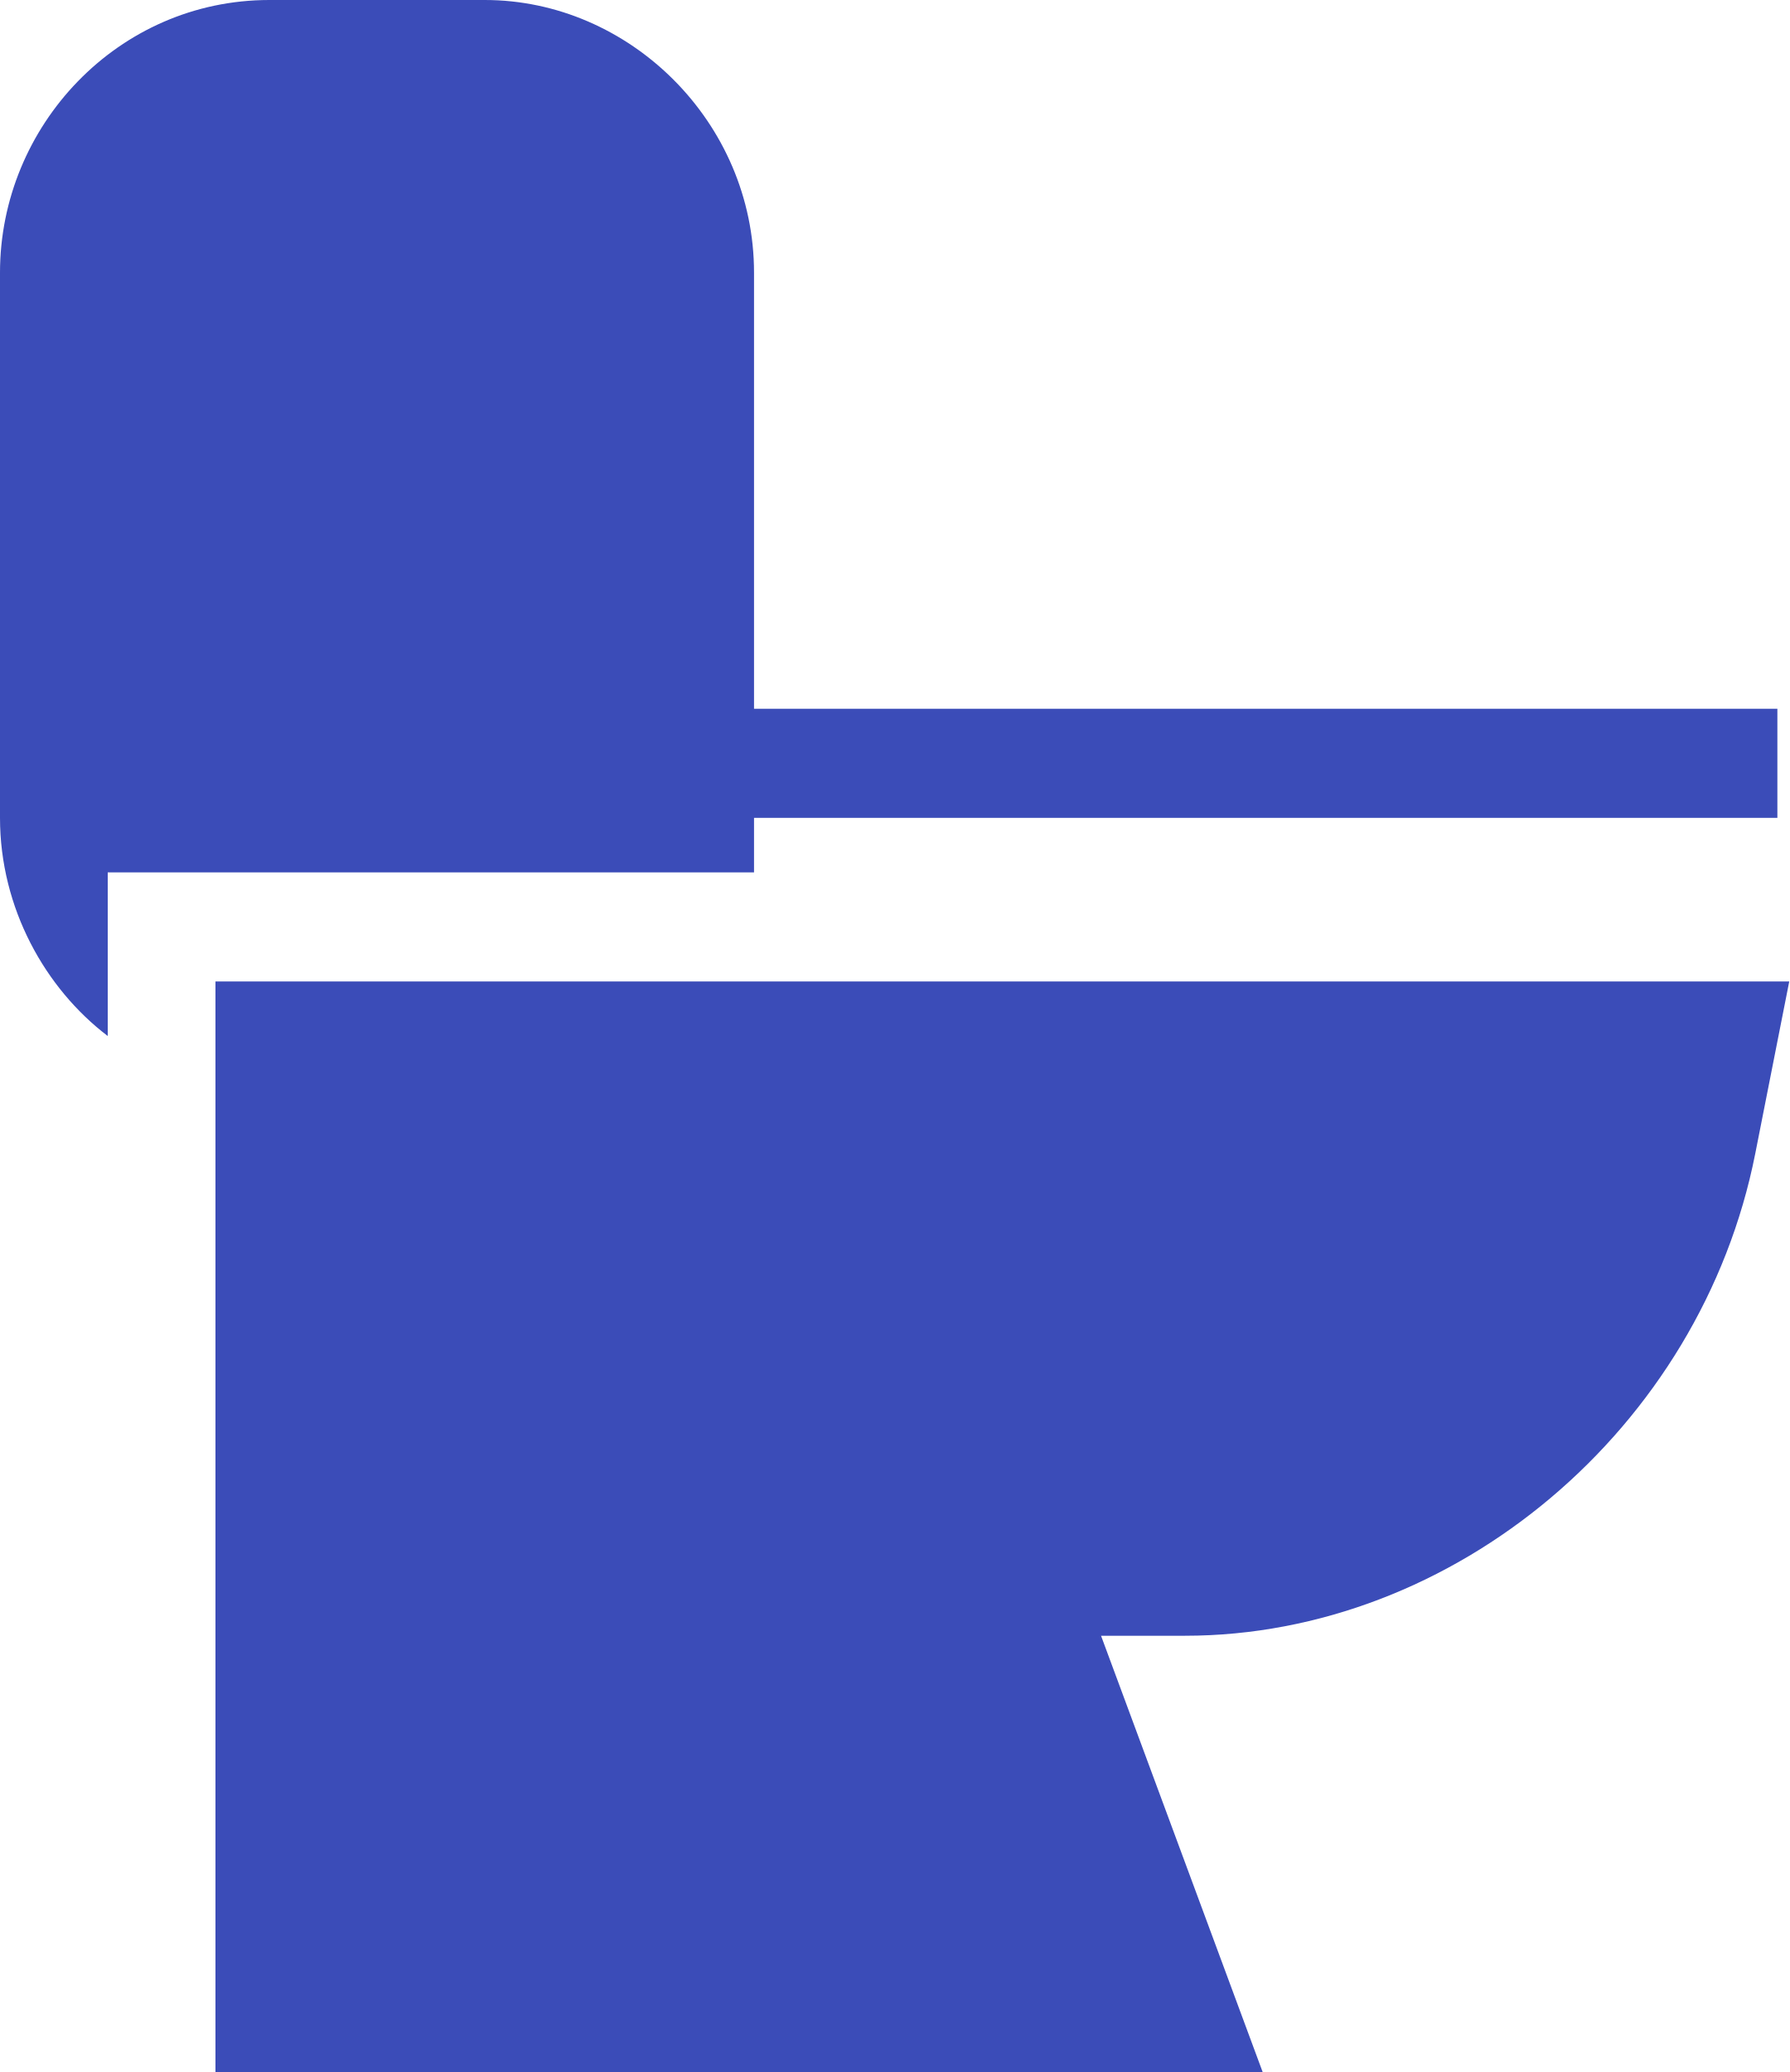
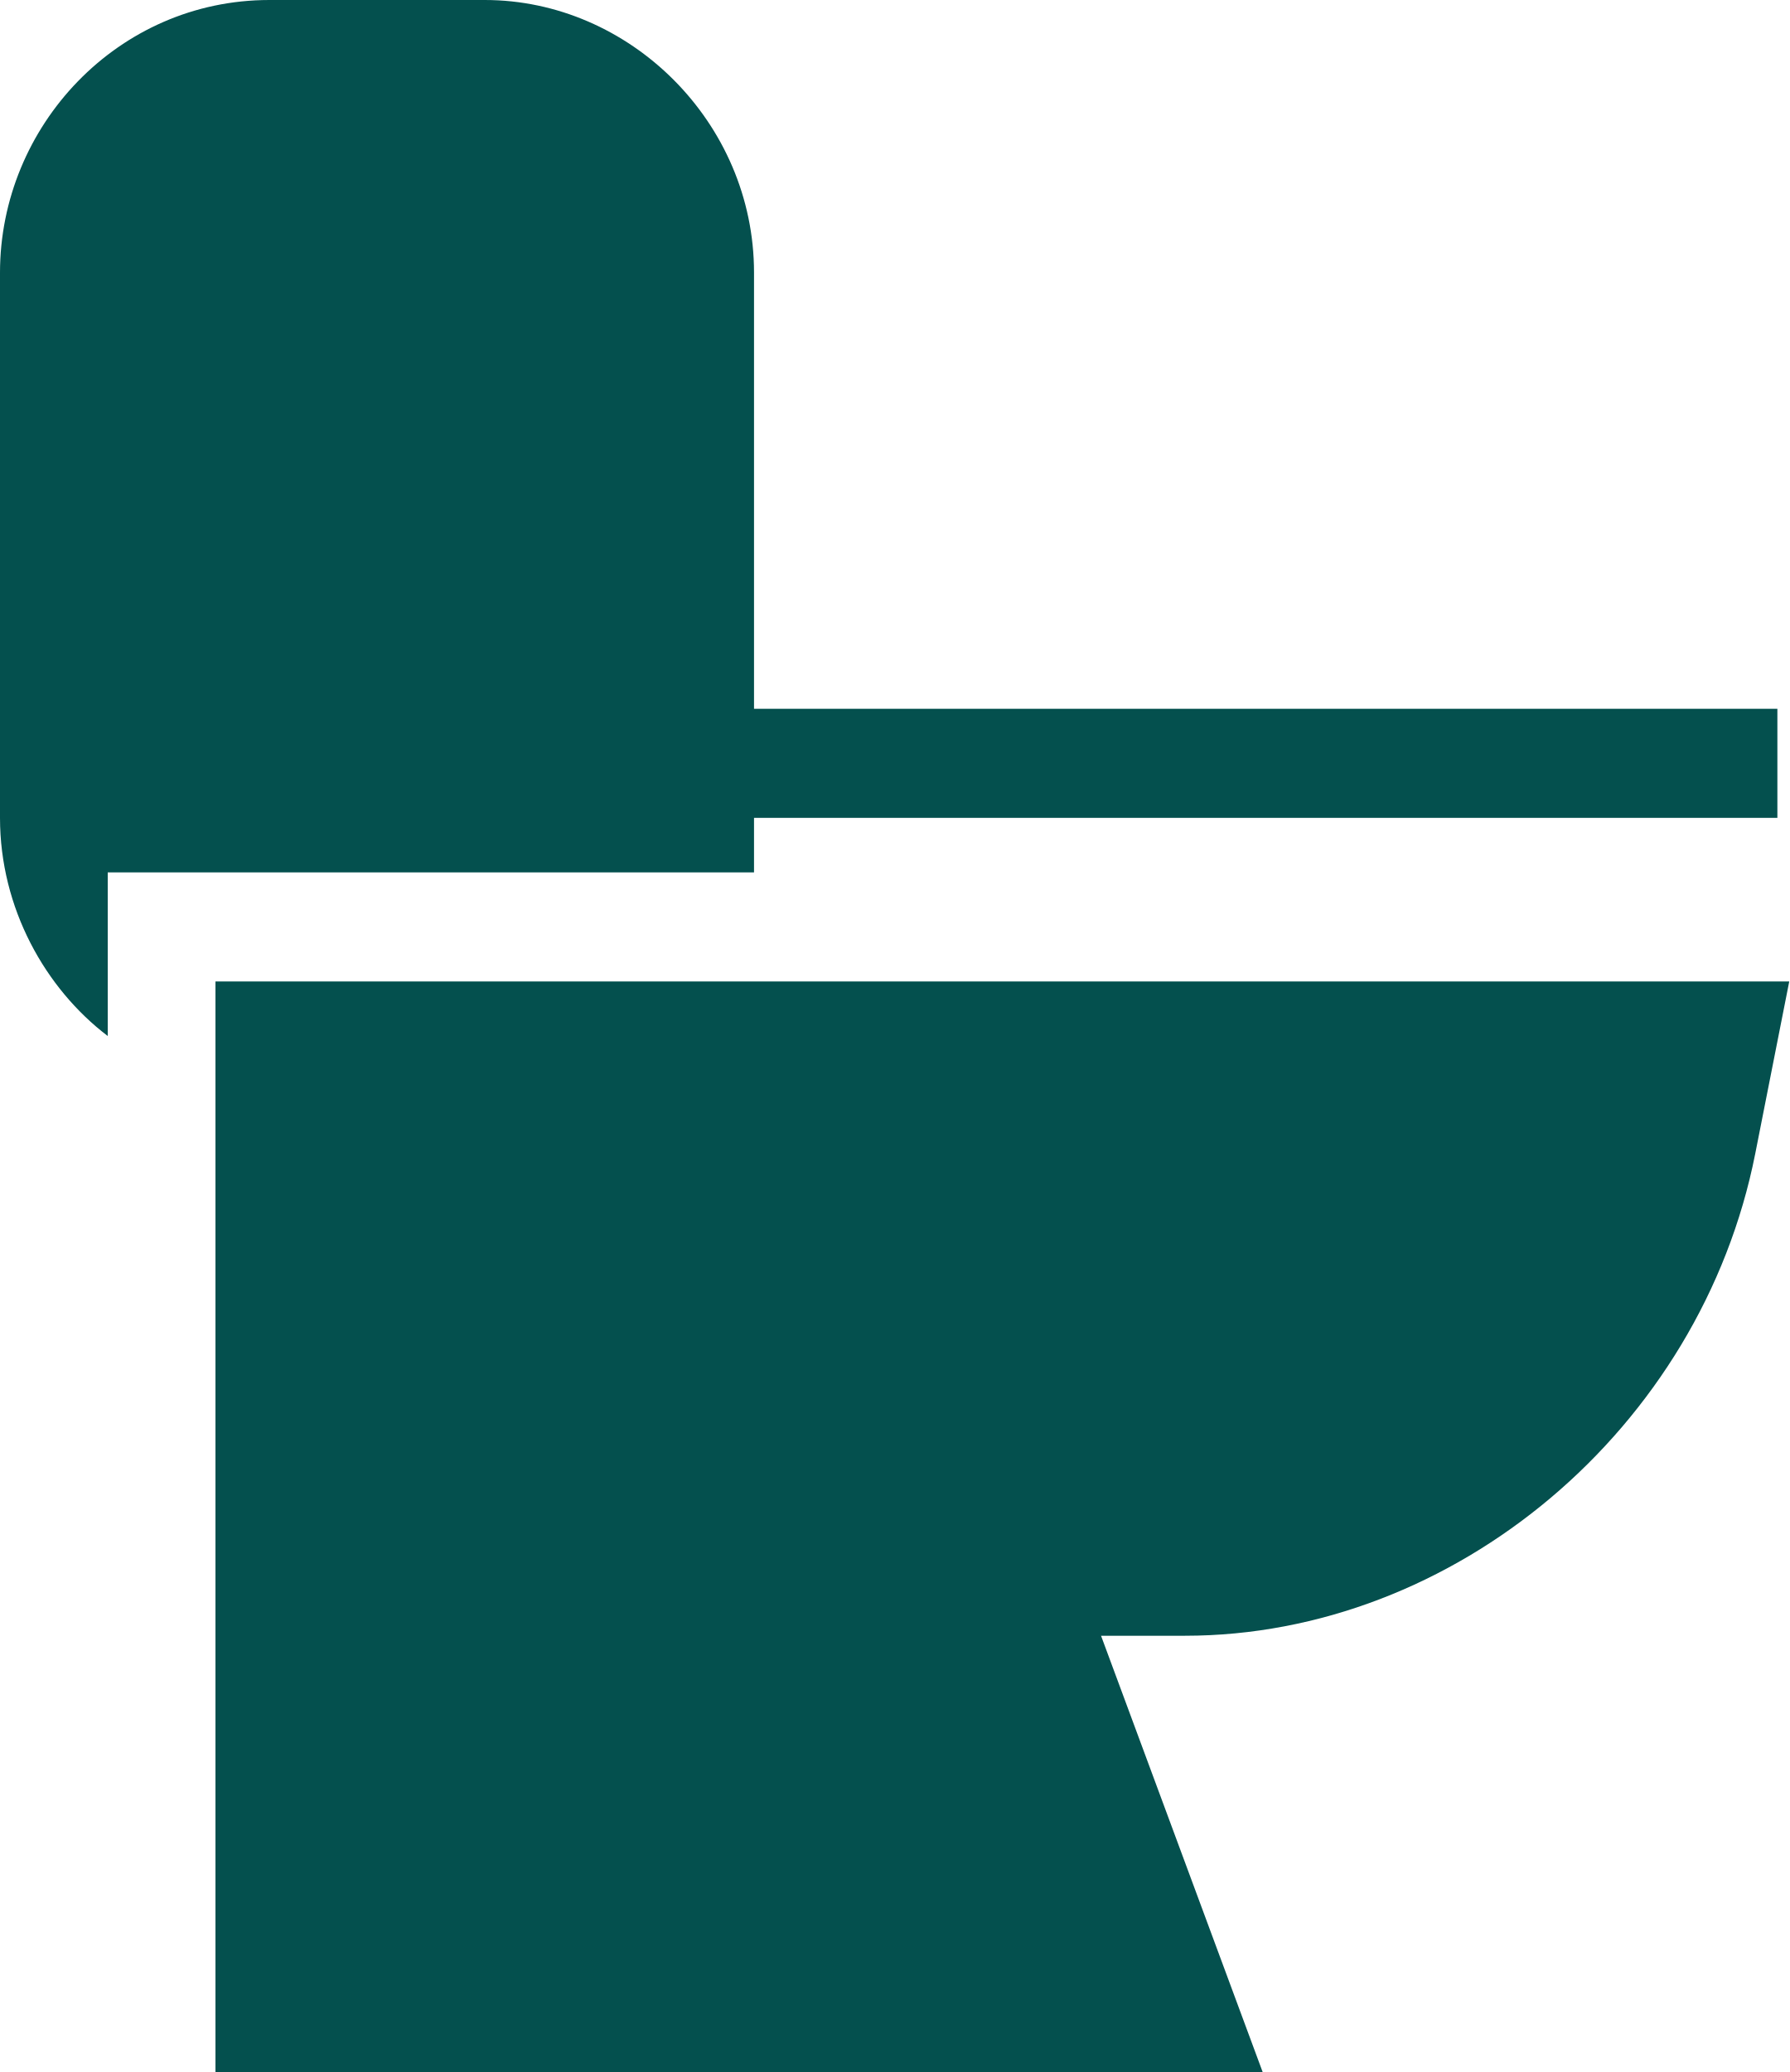
<svg xmlns="http://www.w3.org/2000/svg" width="19" height="22" viewBox="0 0 19 22" fill="none">
-   <path d="M19 10.421L18.639 12.249C18.062 15.171 15.441 17.368 12.583 17.368H11.692L13.408 22H2.288V10.421H19ZM5.148 0C6.685 0 8.007 1.297 8.007 2.895V7.526H18.874V8.684H8.007V9.263H1.144L1.144 11C0.481 10.496 0 9.643 0 8.684V2.895C0 1.338 1.252 0 2.86 0H5.148Z" fill="#3B4CB8" />
+   <path d="M19 10.421L18.639 12.249C18.062 15.171 15.441 17.368 12.583 17.368H11.692L13.408 22H2.288V10.421H19ZM5.148 0C6.685 0 8.007 1.297 8.007 2.895V7.526H18.874V8.684H8.007V9.263H1.144L1.144 11C0.481 10.496 0 9.643 0 8.684V2.895C0 1.338 1.252 0 2.86 0H5.148Z" fill="#04504e" />
</svg>
